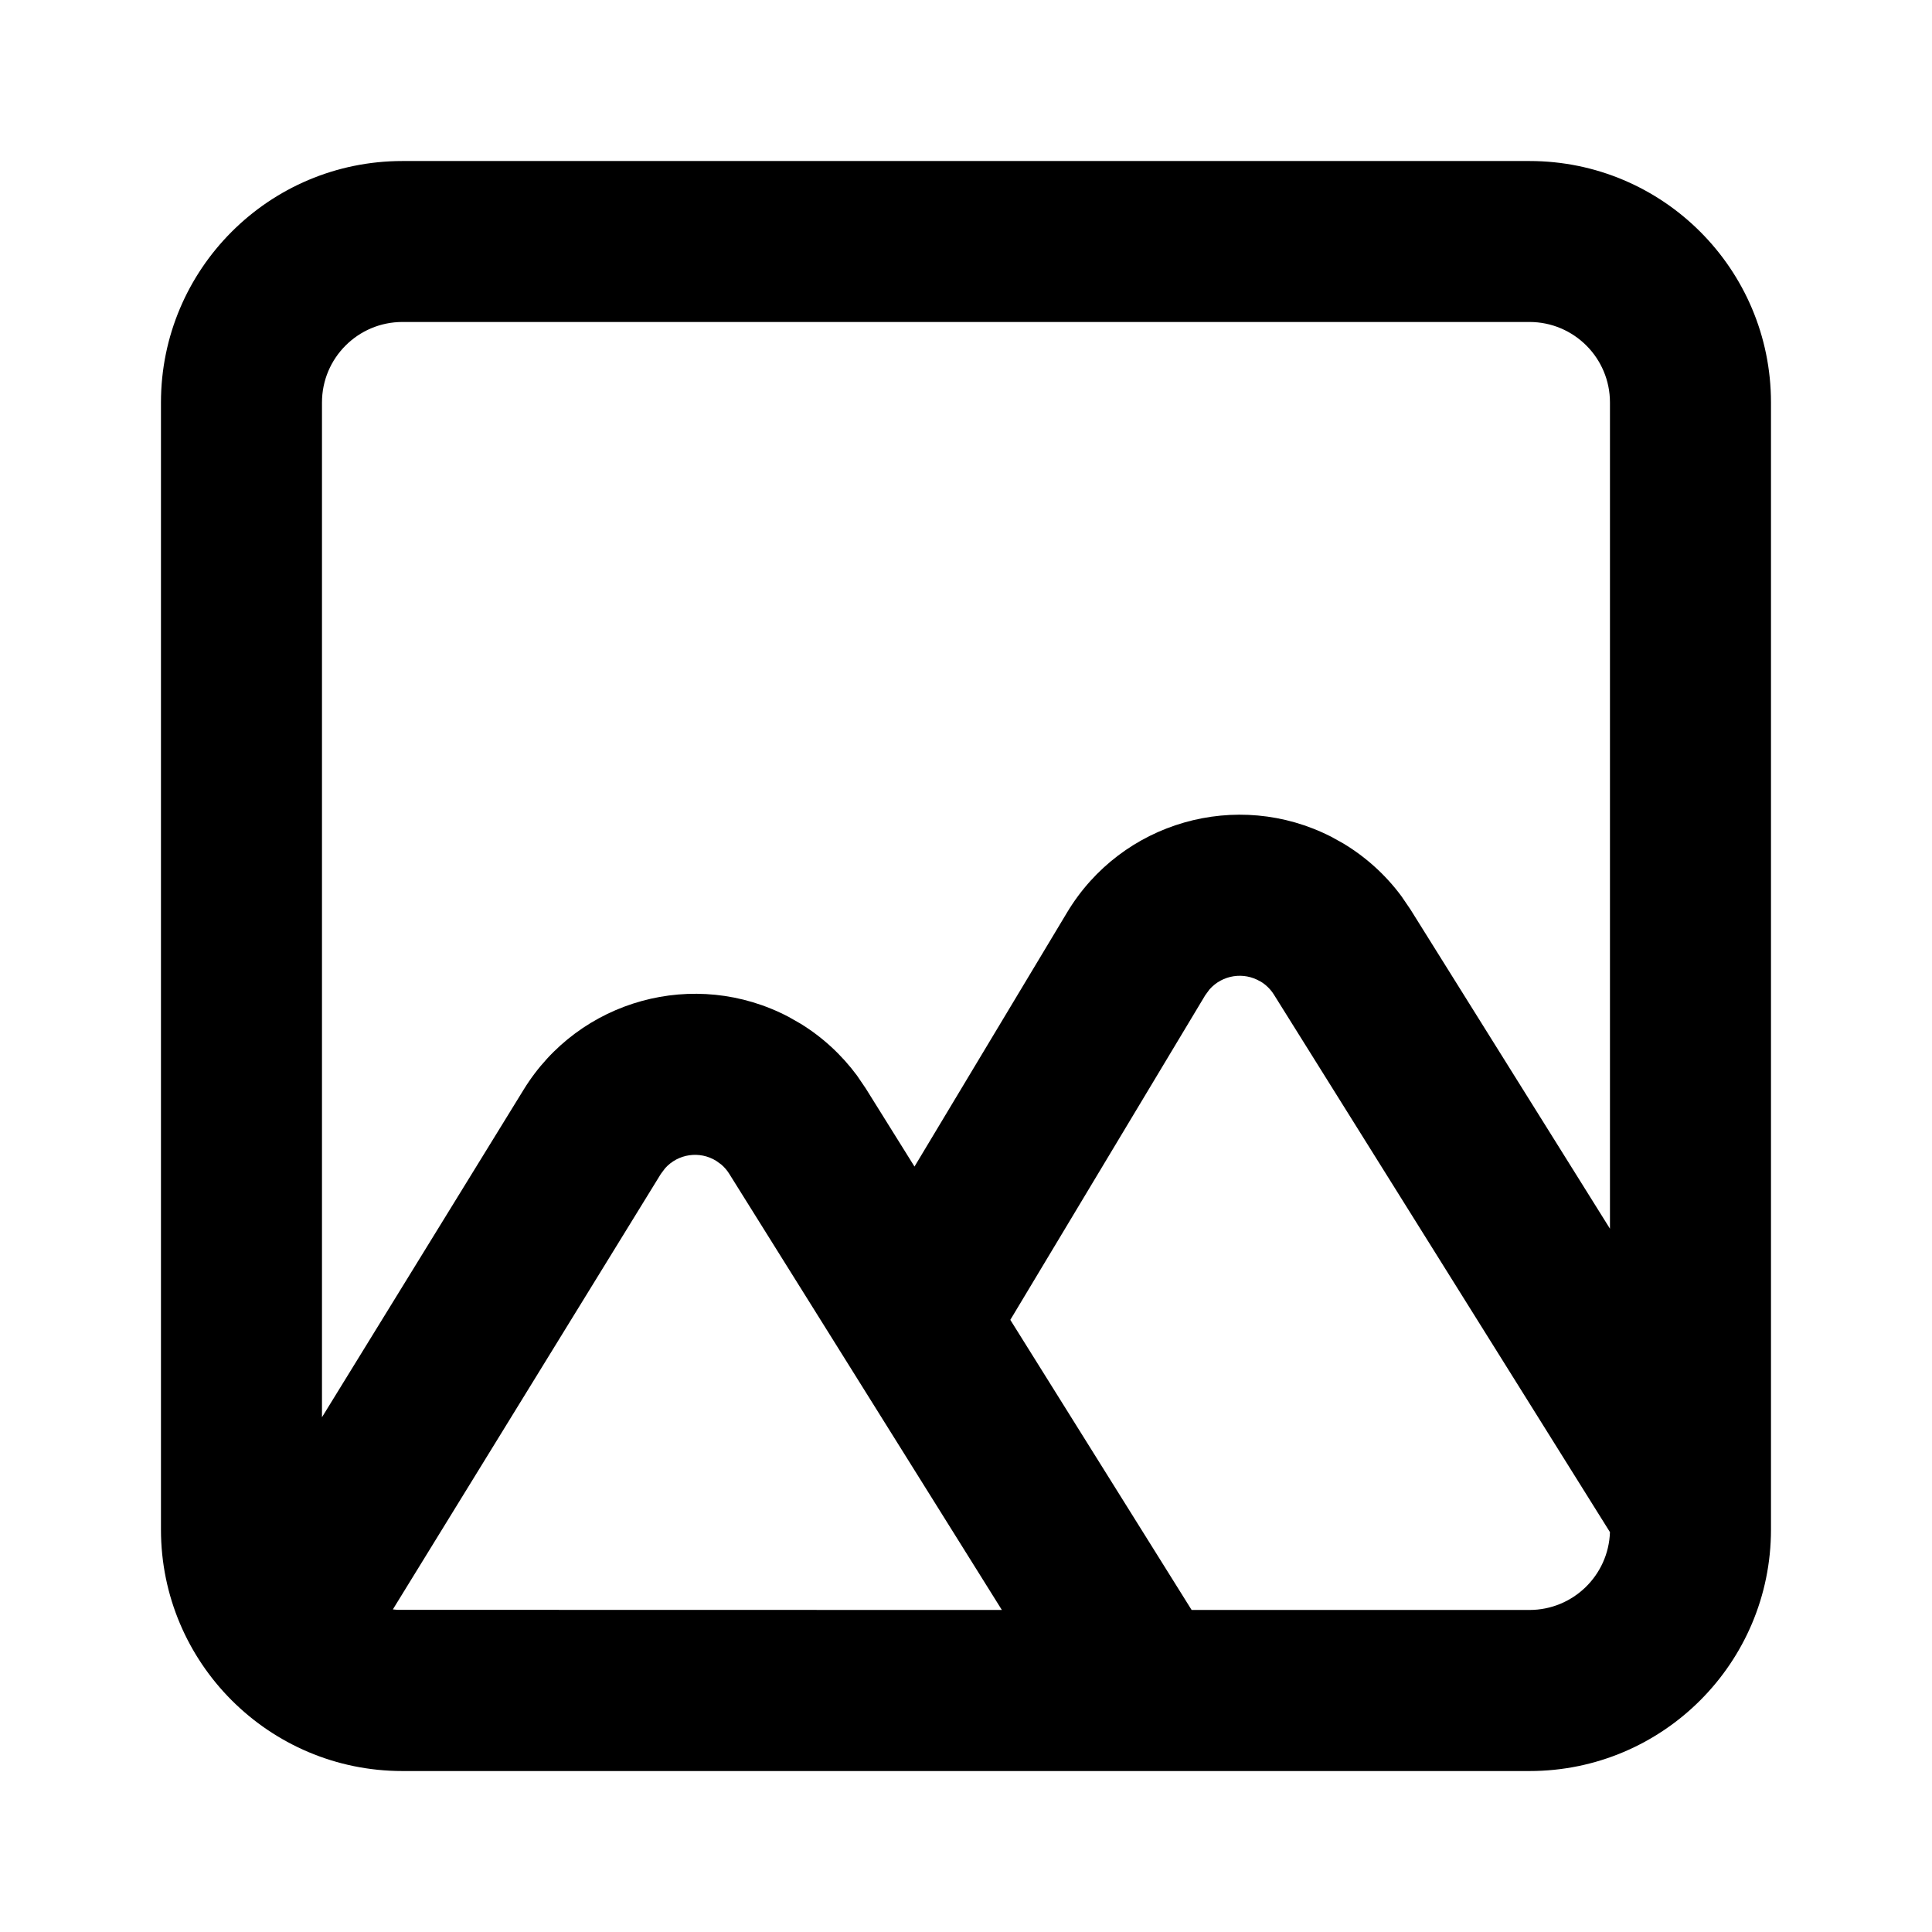
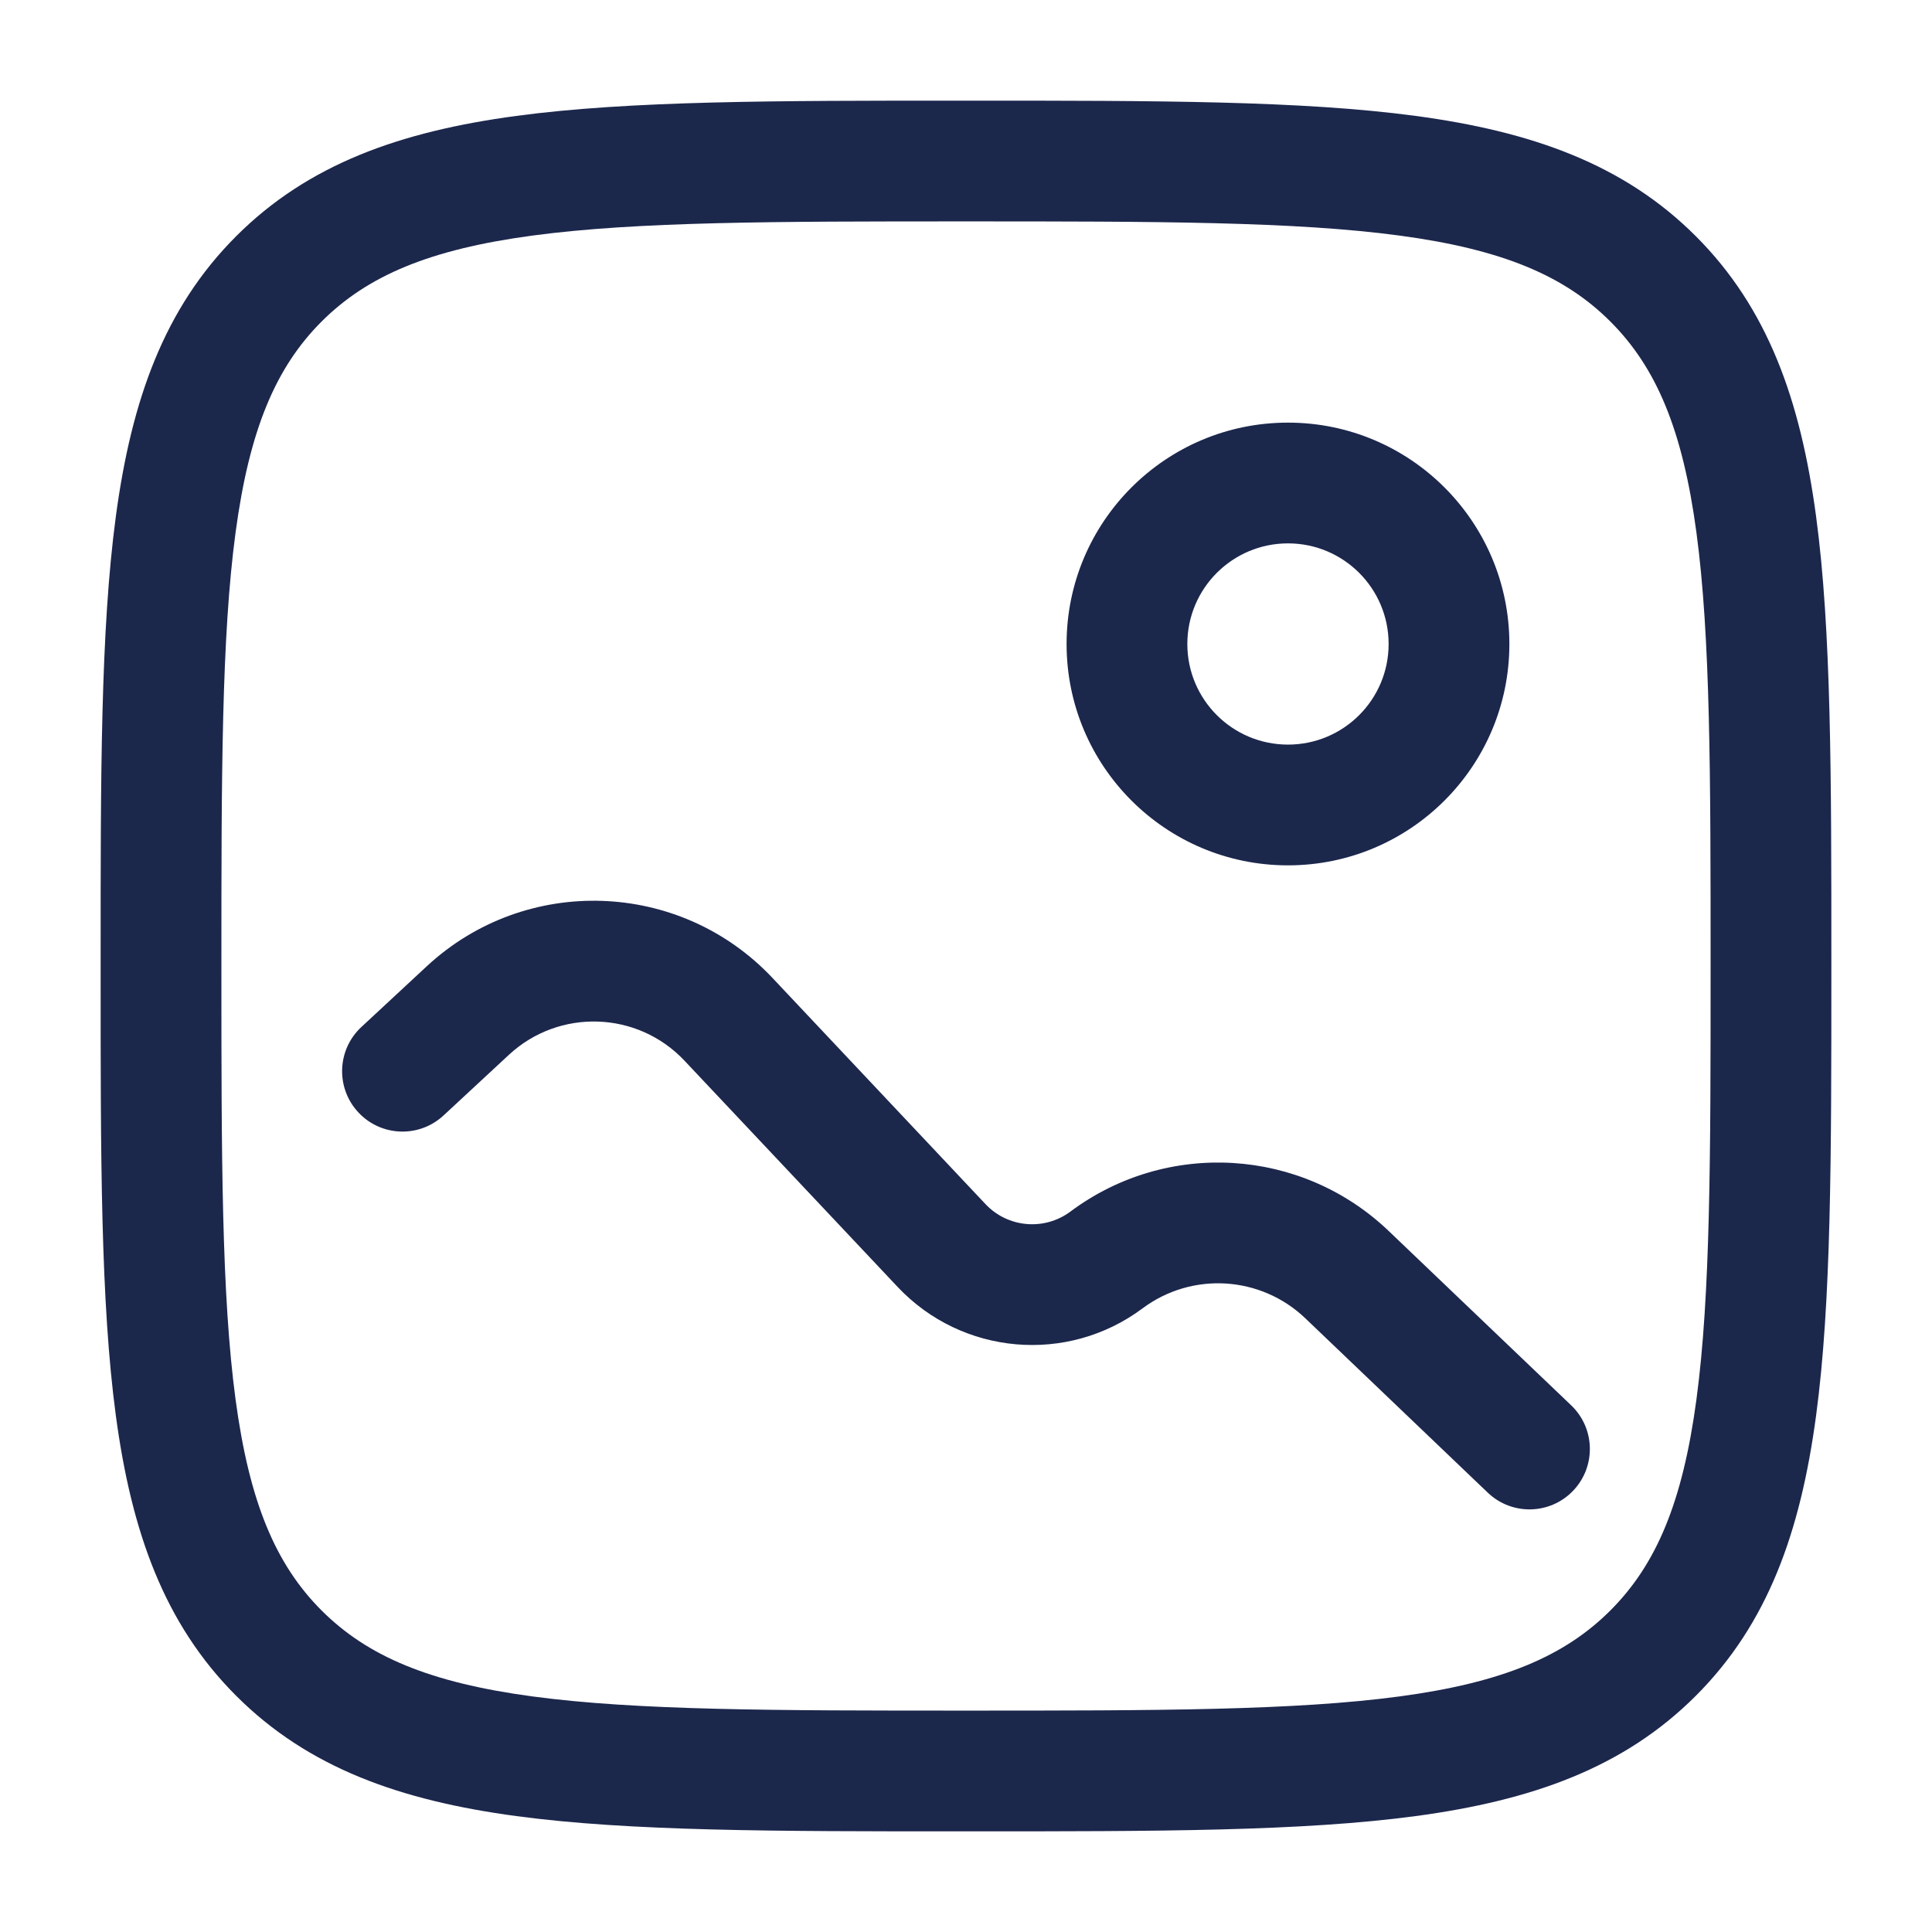
- <svg xmlns="http://www.w3.org/2000/svg" width="32" height="32">
-   <path d="M25.333 2.667a4 4 0 0 1 4 4v18.667a4 4 0 0 1-4 4H6.666a4 4 0 0 1-4-4V6.667a4 4 0 0 1 4-4h18.667zm-13.388 16.62-.083-.06a.666.666 0 0 0-.845.122l-.072.096-4.438 7.212.079.007 10.008.002-4.516-7.225a.653.653 0 0 0-.133-.154zm8.932-3.03a.668.668 0 0 0-.844.131l-.071.097-3.228 5.376 3.003 4.805h5.596c.721 0 1.309-.573 1.333-1.289L21.1 16.474a.67.67 0 0 0-.222-.218zm4.456-10.924H6.666c-.736 0-1.333.597-1.333 1.333v16.808l3.341-5.427a3.333 3.333 0 0 1 4.387-1.205l.198.113c.365.224.682.517.936.86l.144.212.808 1.295 2.528-4.21a3.334 3.334 0 0 1 4.374-1.253l.2.111c.376.226.703.523.963.874l.148.217 3.306 5.29V6.666c0-.736-.597-1.333-1.333-1.333z" />
+ <svg xmlns="http://www.w3.org/2000/svg" width="32" height="32" viewBox="0 0 32 32" fill="none">
+   <path fill-rule="evenodd" clip-rule="evenodd" d="M15.923 1.667H16.076C19.154 1.667 21.566 1.667 23.448 1.92C25.375 2.179 26.895 2.719 28.088 3.912C29.281 5.105 29.821 6.625 30.08 8.552C30.333 10.434 30.333 12.846 30.333 15.924V16.076C30.333 19.154 30.333 21.566 30.08 23.448C29.821 25.375 29.281 26.895 28.088 28.088C26.895 29.281 25.375 29.821 23.448 30.08C21.566 30.333 19.154 30.333 16.076 30.333H15.923C12.845 30.333 10.433 30.333 8.551 30.08C6.625 29.821 5.105 29.281 3.912 28.088C2.719 26.895 2.178 25.375 1.919 23.448C1.666 21.566 1.666 19.154 1.667 16.076V15.924C1.666 12.846 1.666 10.434 1.919 8.552C2.178 6.625 2.719 5.105 3.912 3.912C5.105 2.719 6.625 2.179 8.551 1.92C10.433 1.667 12.845 1.667 15.923 1.667ZM8.818 3.902C7.113 4.131 6.086 4.567 5.326 5.326C4.567 6.086 4.131 7.114 3.902 8.818C3.669 10.551 3.667 12.829 3.667 16C3.667 19.171 3.669 21.449 3.902 23.182C4.131 24.886 4.567 25.914 5.326 26.674C6.086 27.433 7.113 27.869 8.818 28.098C10.551 28.331 12.829 28.333 16 28.333C19.171 28.333 21.448 28.331 23.182 28.098C24.886 27.869 25.914 27.433 26.673 26.674C27.433 25.914 27.869 24.886 28.098 23.182C28.331 21.449 28.333 19.171 28.333 16C28.333 12.829 28.331 10.551 28.098 8.818C27.869 7.114 27.433 6.086 26.673 5.326C25.914 4.567 24.886 4.131 23.182 3.902C21.448 3.669 19.171 3.667 16 3.667C12.829 3.667 10.551 3.669 8.818 3.902ZM21.333 9C20.413 9 19.666 9.746 19.666 10.667C19.666 11.587 20.413 12.333 21.333 12.333C22.254 12.333 23 11.587 23 10.667C23 9.746 22.254 9 21.333 9ZM17.666 10.667C17.666 8.642 19.308 7 21.333 7C23.358 7 25 8.642 25 10.667C25 12.692 23.358 14.333 21.333 14.333C19.308 14.333 17.666 12.692 17.666 10.667ZM11.338 17.569C10.56 16.742 9.26 16.699 8.428 17.472L7.347 18.475C6.942 18.851 6.31 18.828 5.934 18.423C5.558 18.018 5.581 17.386 5.986 17.01L7.067 16.006C8.704 14.485 11.262 14.571 12.794 16.197L16.324 19.945C16.693 20.336 17.298 20.389 17.73 20.067C19.329 18.874 21.557 19.009 23 20.388L26.024 23.277C26.423 23.658 26.438 24.291 26.056 24.691C25.675 25.09 25.042 25.105 24.642 24.723L21.619 21.834C20.881 21.13 19.743 21.06 18.925 21.67C17.679 22.6 15.934 22.447 14.868 21.316L11.338 17.569Z" fill="#1C274C" />
</svg>
